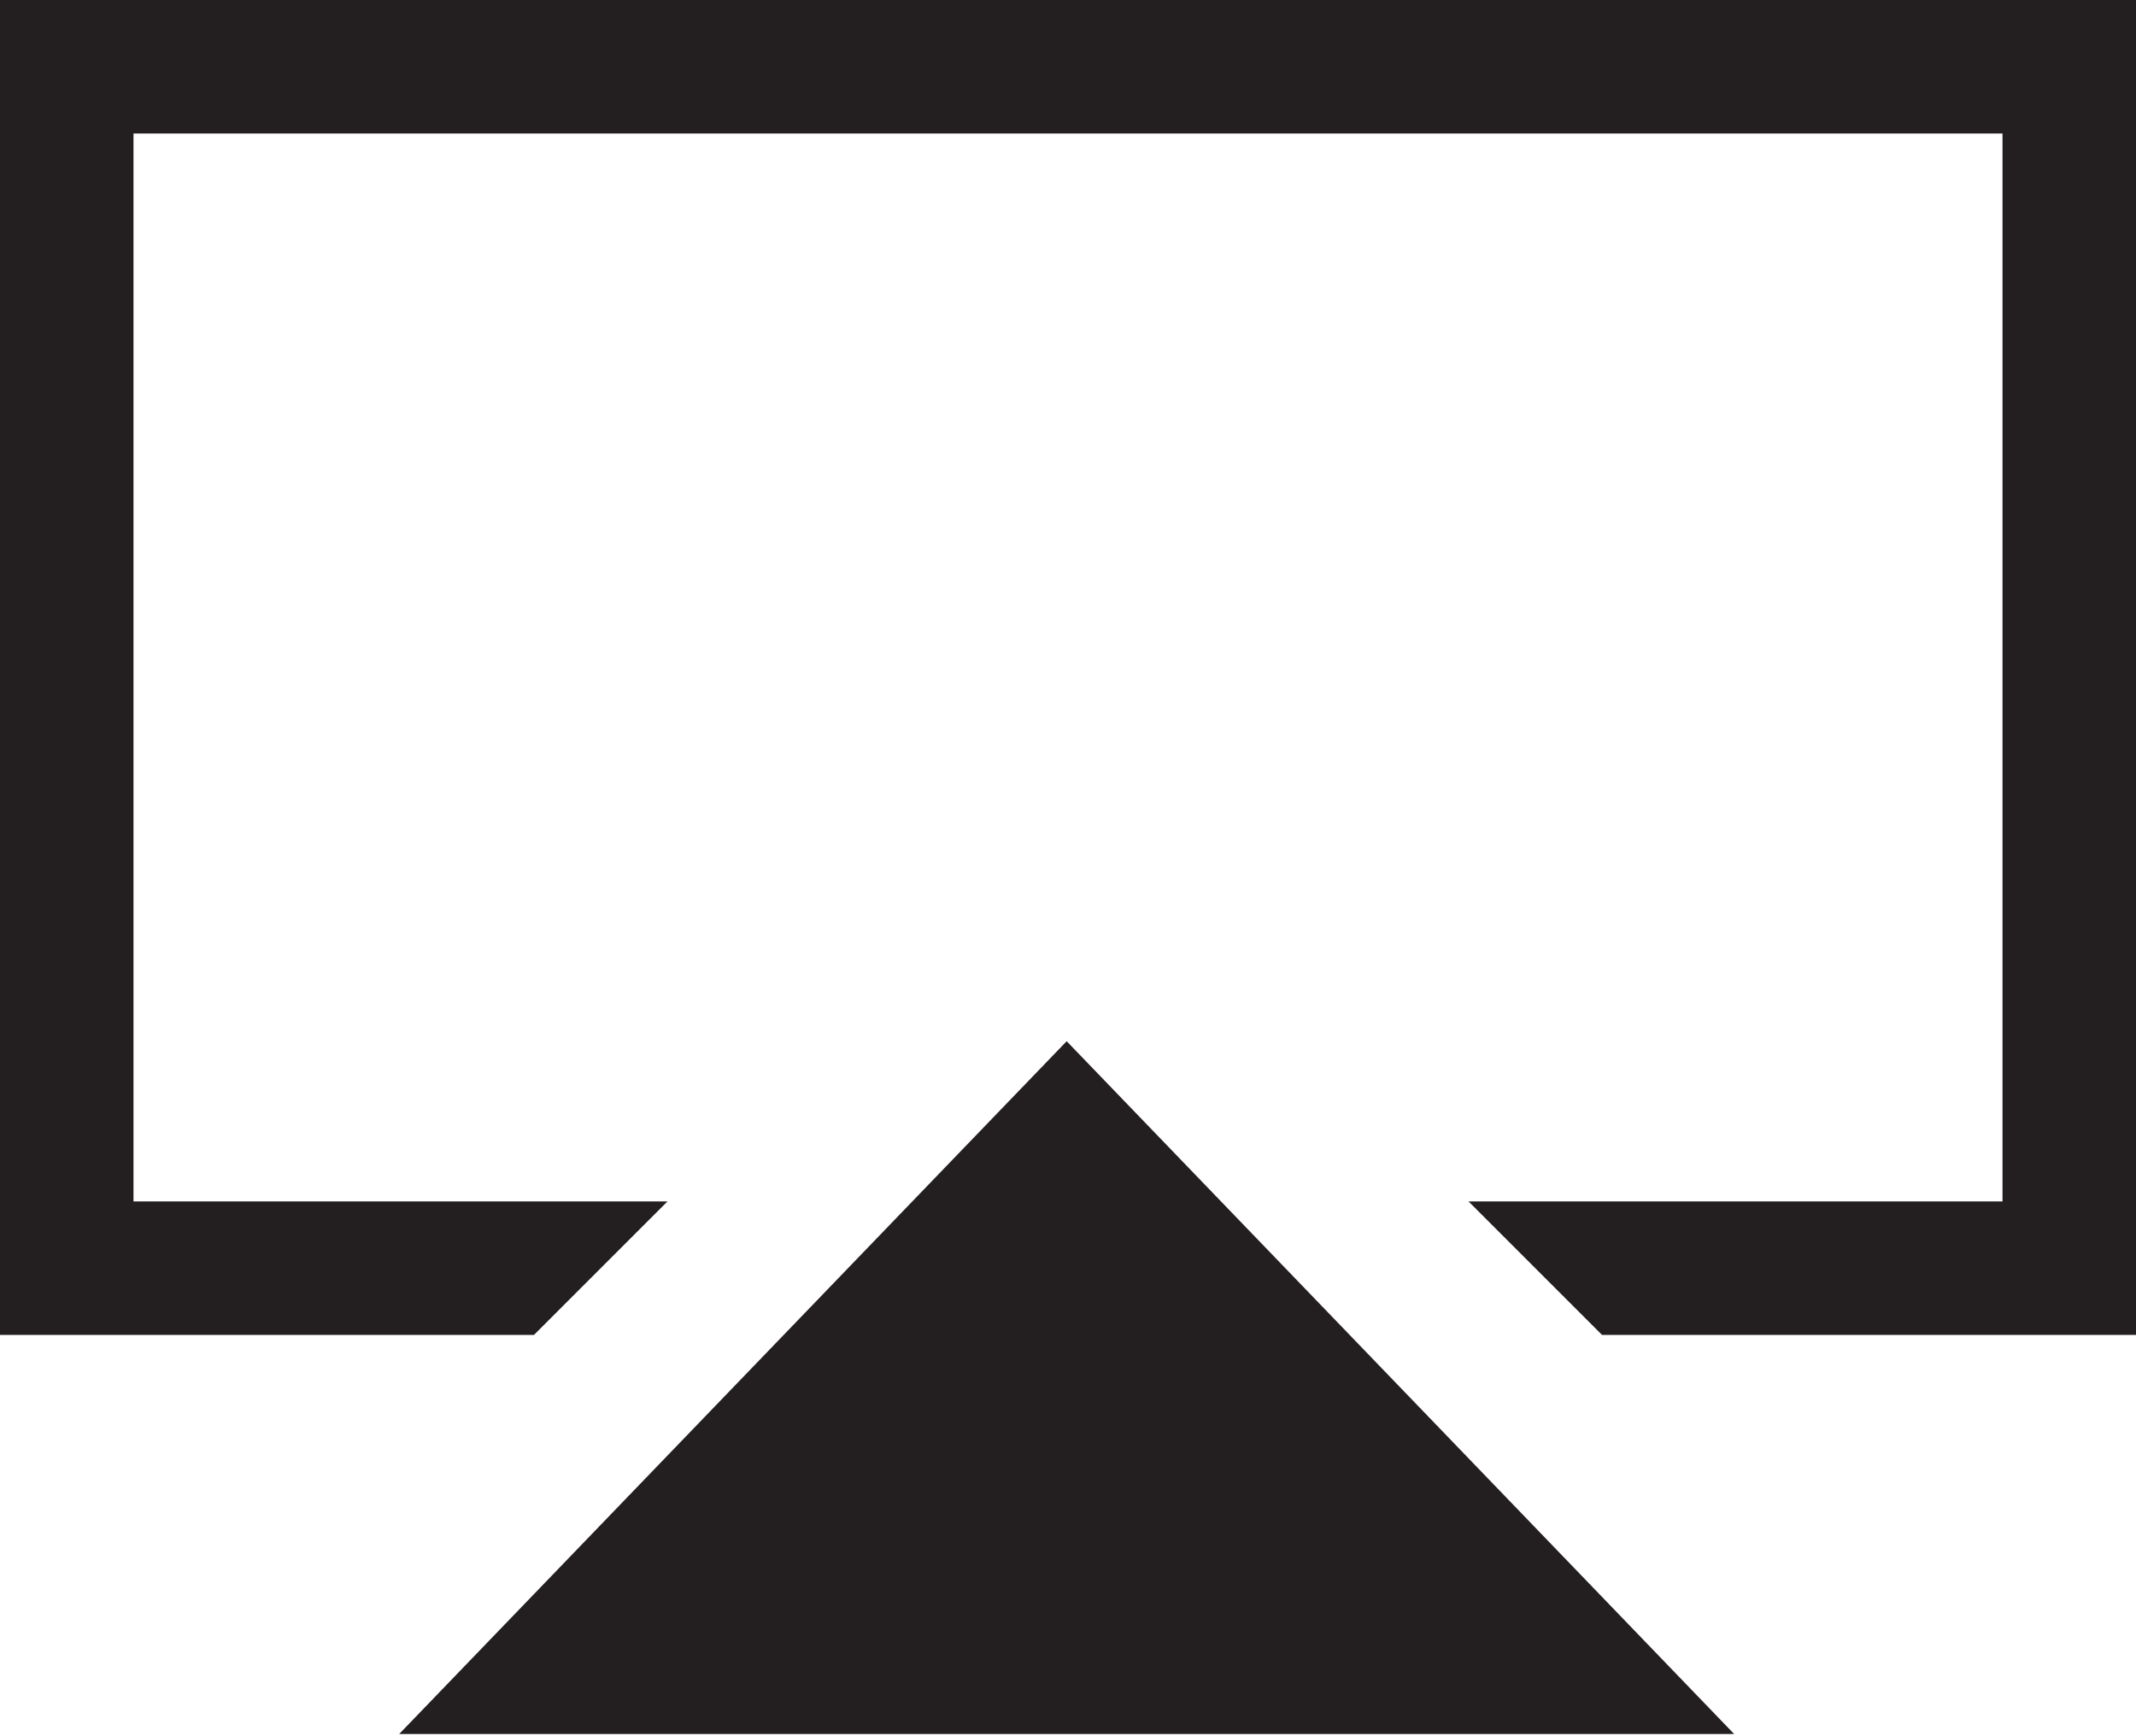
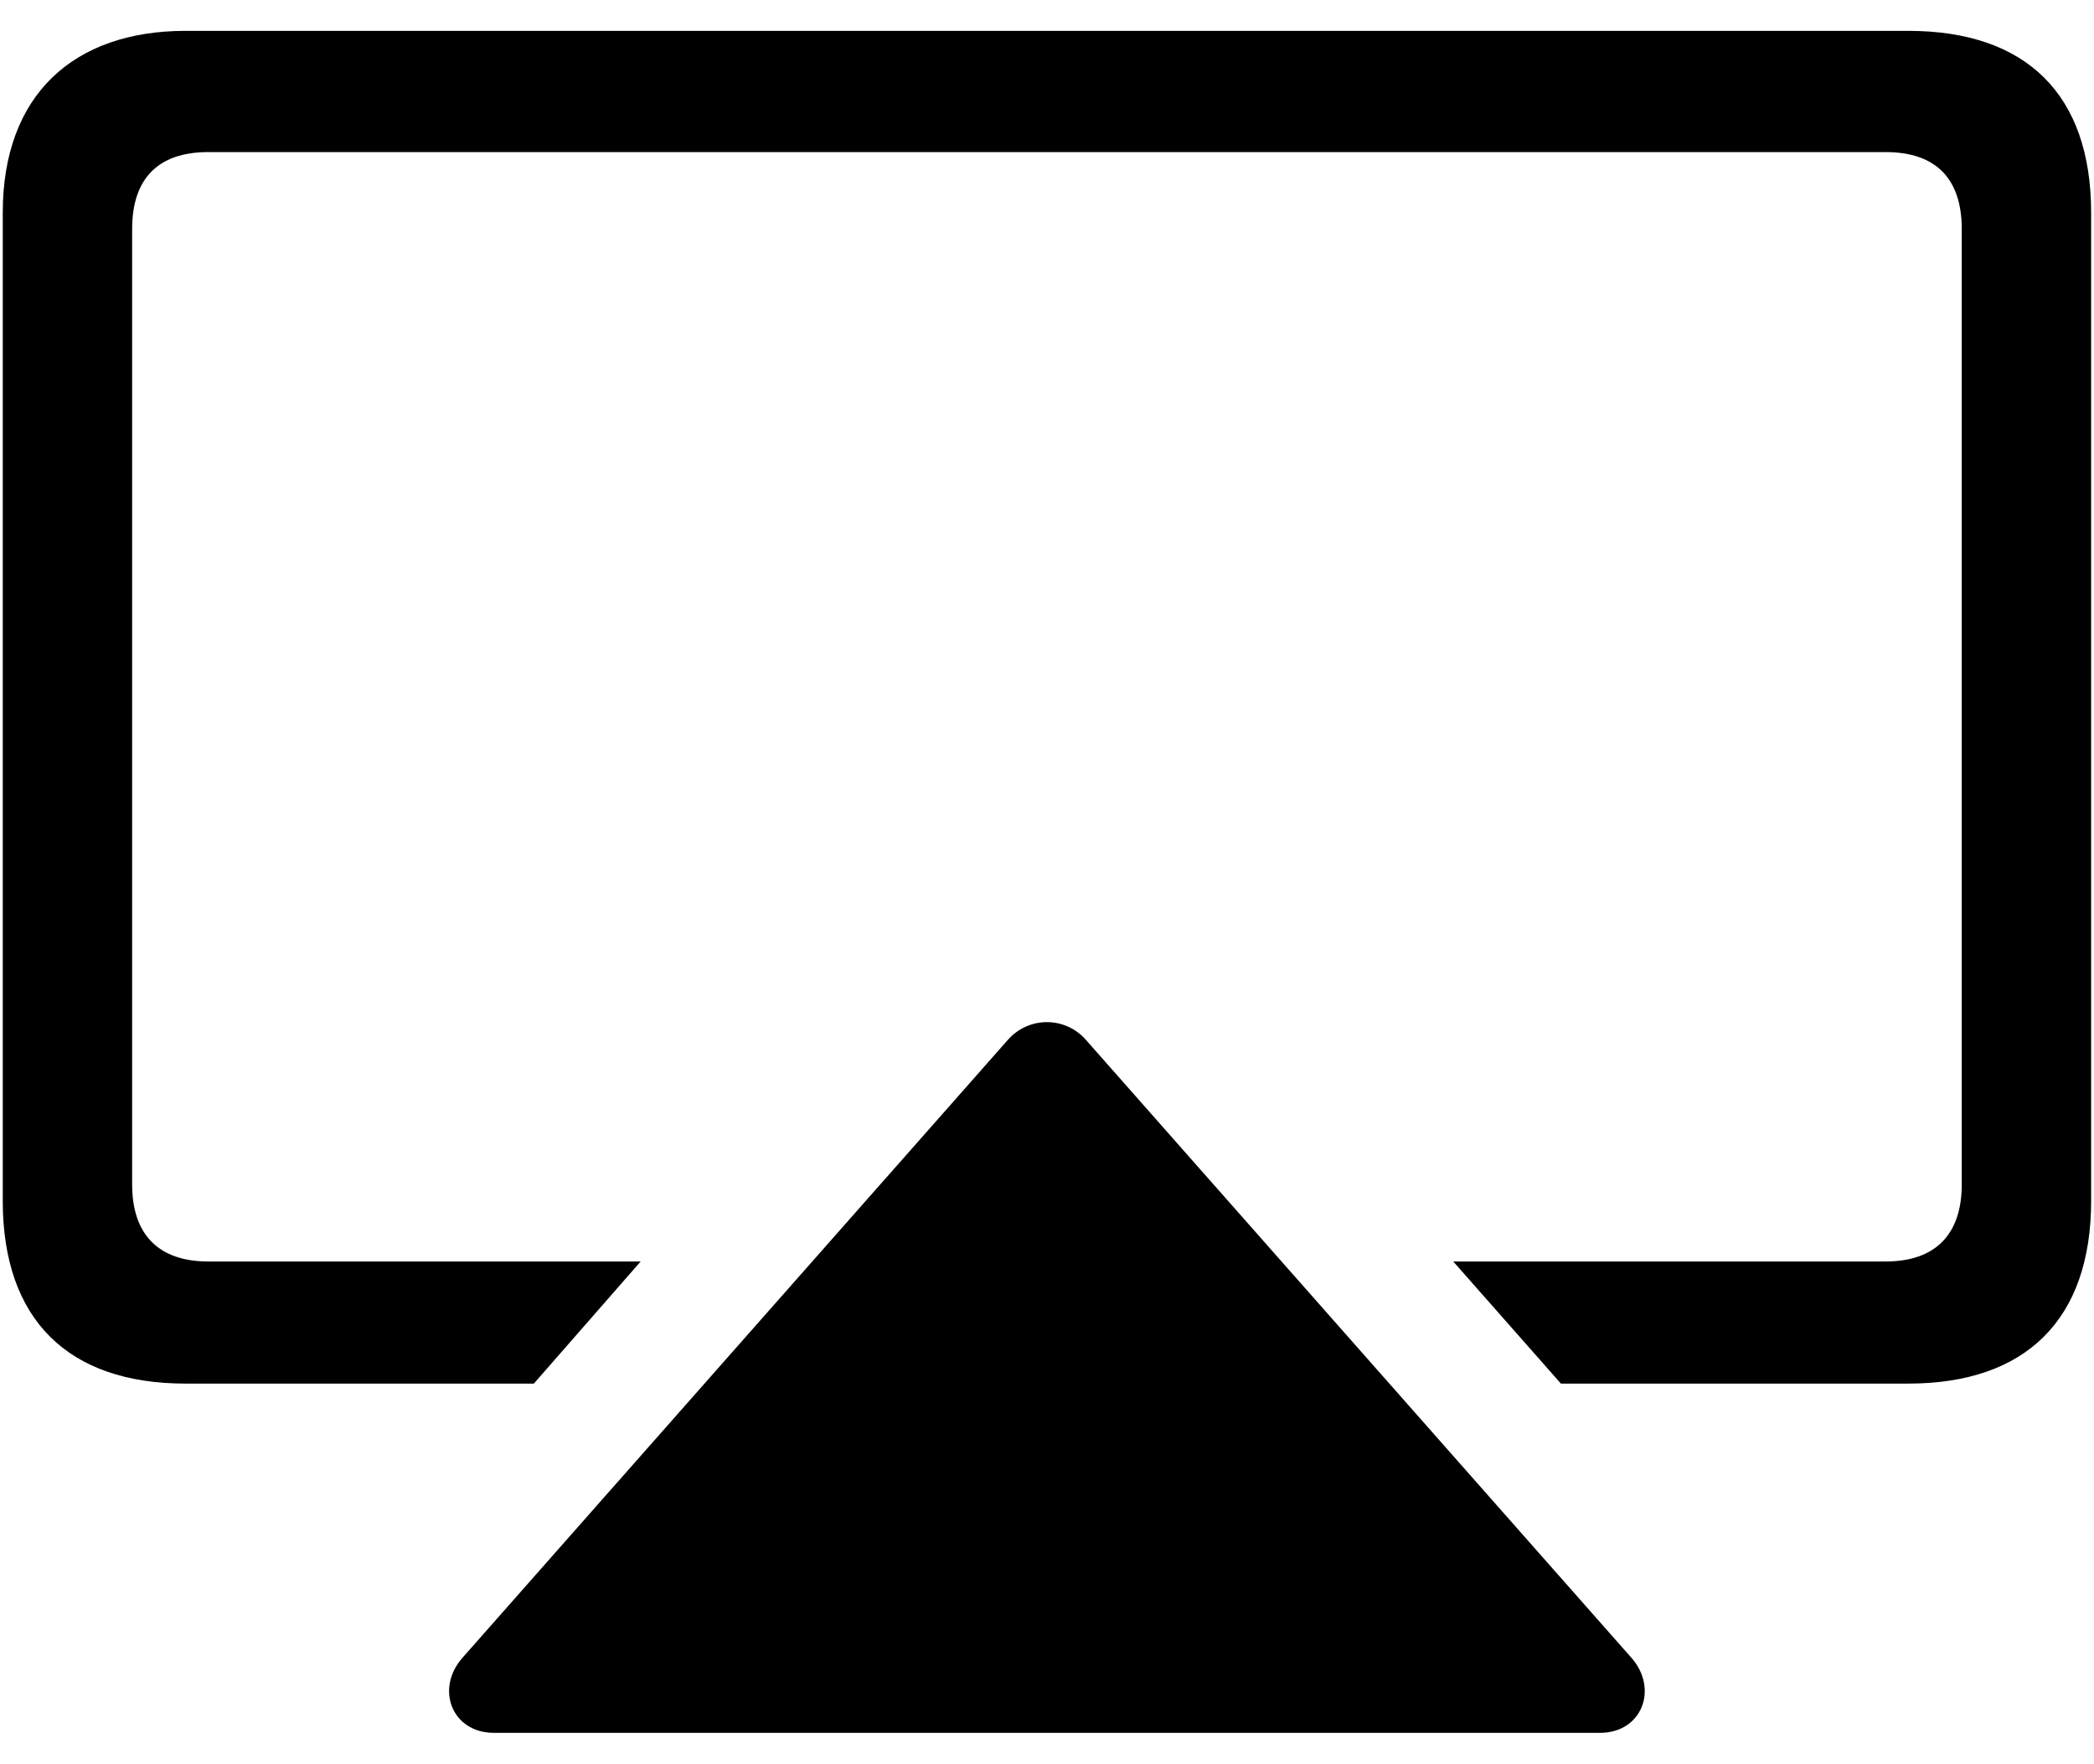
- <svg xmlns="http://www.w3.org/2000/svg" width="16px" height="13px" viewBox="0 0 16 13" version="1.1">
-   <defs />
-   <g id="Page-1" stroke="none" stroke-width="1" fill="none" fill-rule="evenodd">
-     <g id="MacOS-Airplay" fill="#231F20">
-       <polygon id="Shape" points="2.99 12.99 12.99 12.99 7.99 7.8" />
-       <polygon id="Shape" points="0 0 0 10 4 10 5 9 1 9 1 1 15 1 15 9 11 9 12 10 16 10 16 0" />
-     </g>
-   </g>
+ <svg xmlns="http://www.w3.org/2000/svg" width="19px" height="16px" viewBox="0 0 19 16" version="1.1">
+   <path d="M13.186,11.446 L14.163,12.554 L17.315,12.554 C18.383,12.554 18.974,11.971 18.974,10.896 L18.974,1.93 C18.974,0.855 18.383,0.28 17.315,0.28 L1.683,0.28 C0.674,0.28 0.025,0.855 0.025,1.93 L0.025,10.896 C0.025,11.971 0.616,12.554 1.683,12.554 L4.844,12.554 L5.813,11.446 L1.889,11.446 C1.437,11.446 1.199,11.199 1.199,10.748 L1.199,2.078 C1.199,1.618 1.437,1.38 1.889,1.38 L17.11,1.38 C17.562,1.38 17.8,1.618 17.8,2.078 L17.8,10.748 C17.8,11.199 17.562,11.446 17.11,11.446 L13.186,11.446 Z M14.516,15.723 C14.902,15.723 15.049,15.321 14.803,15.042 L9.852,9.434 C9.664,9.221 9.335,9.221 9.146,9.434 L4.196,15.042 C3.949,15.321 4.097,15.723 4.483,15.723 L14.516,15.723 Z" />
</svg>
